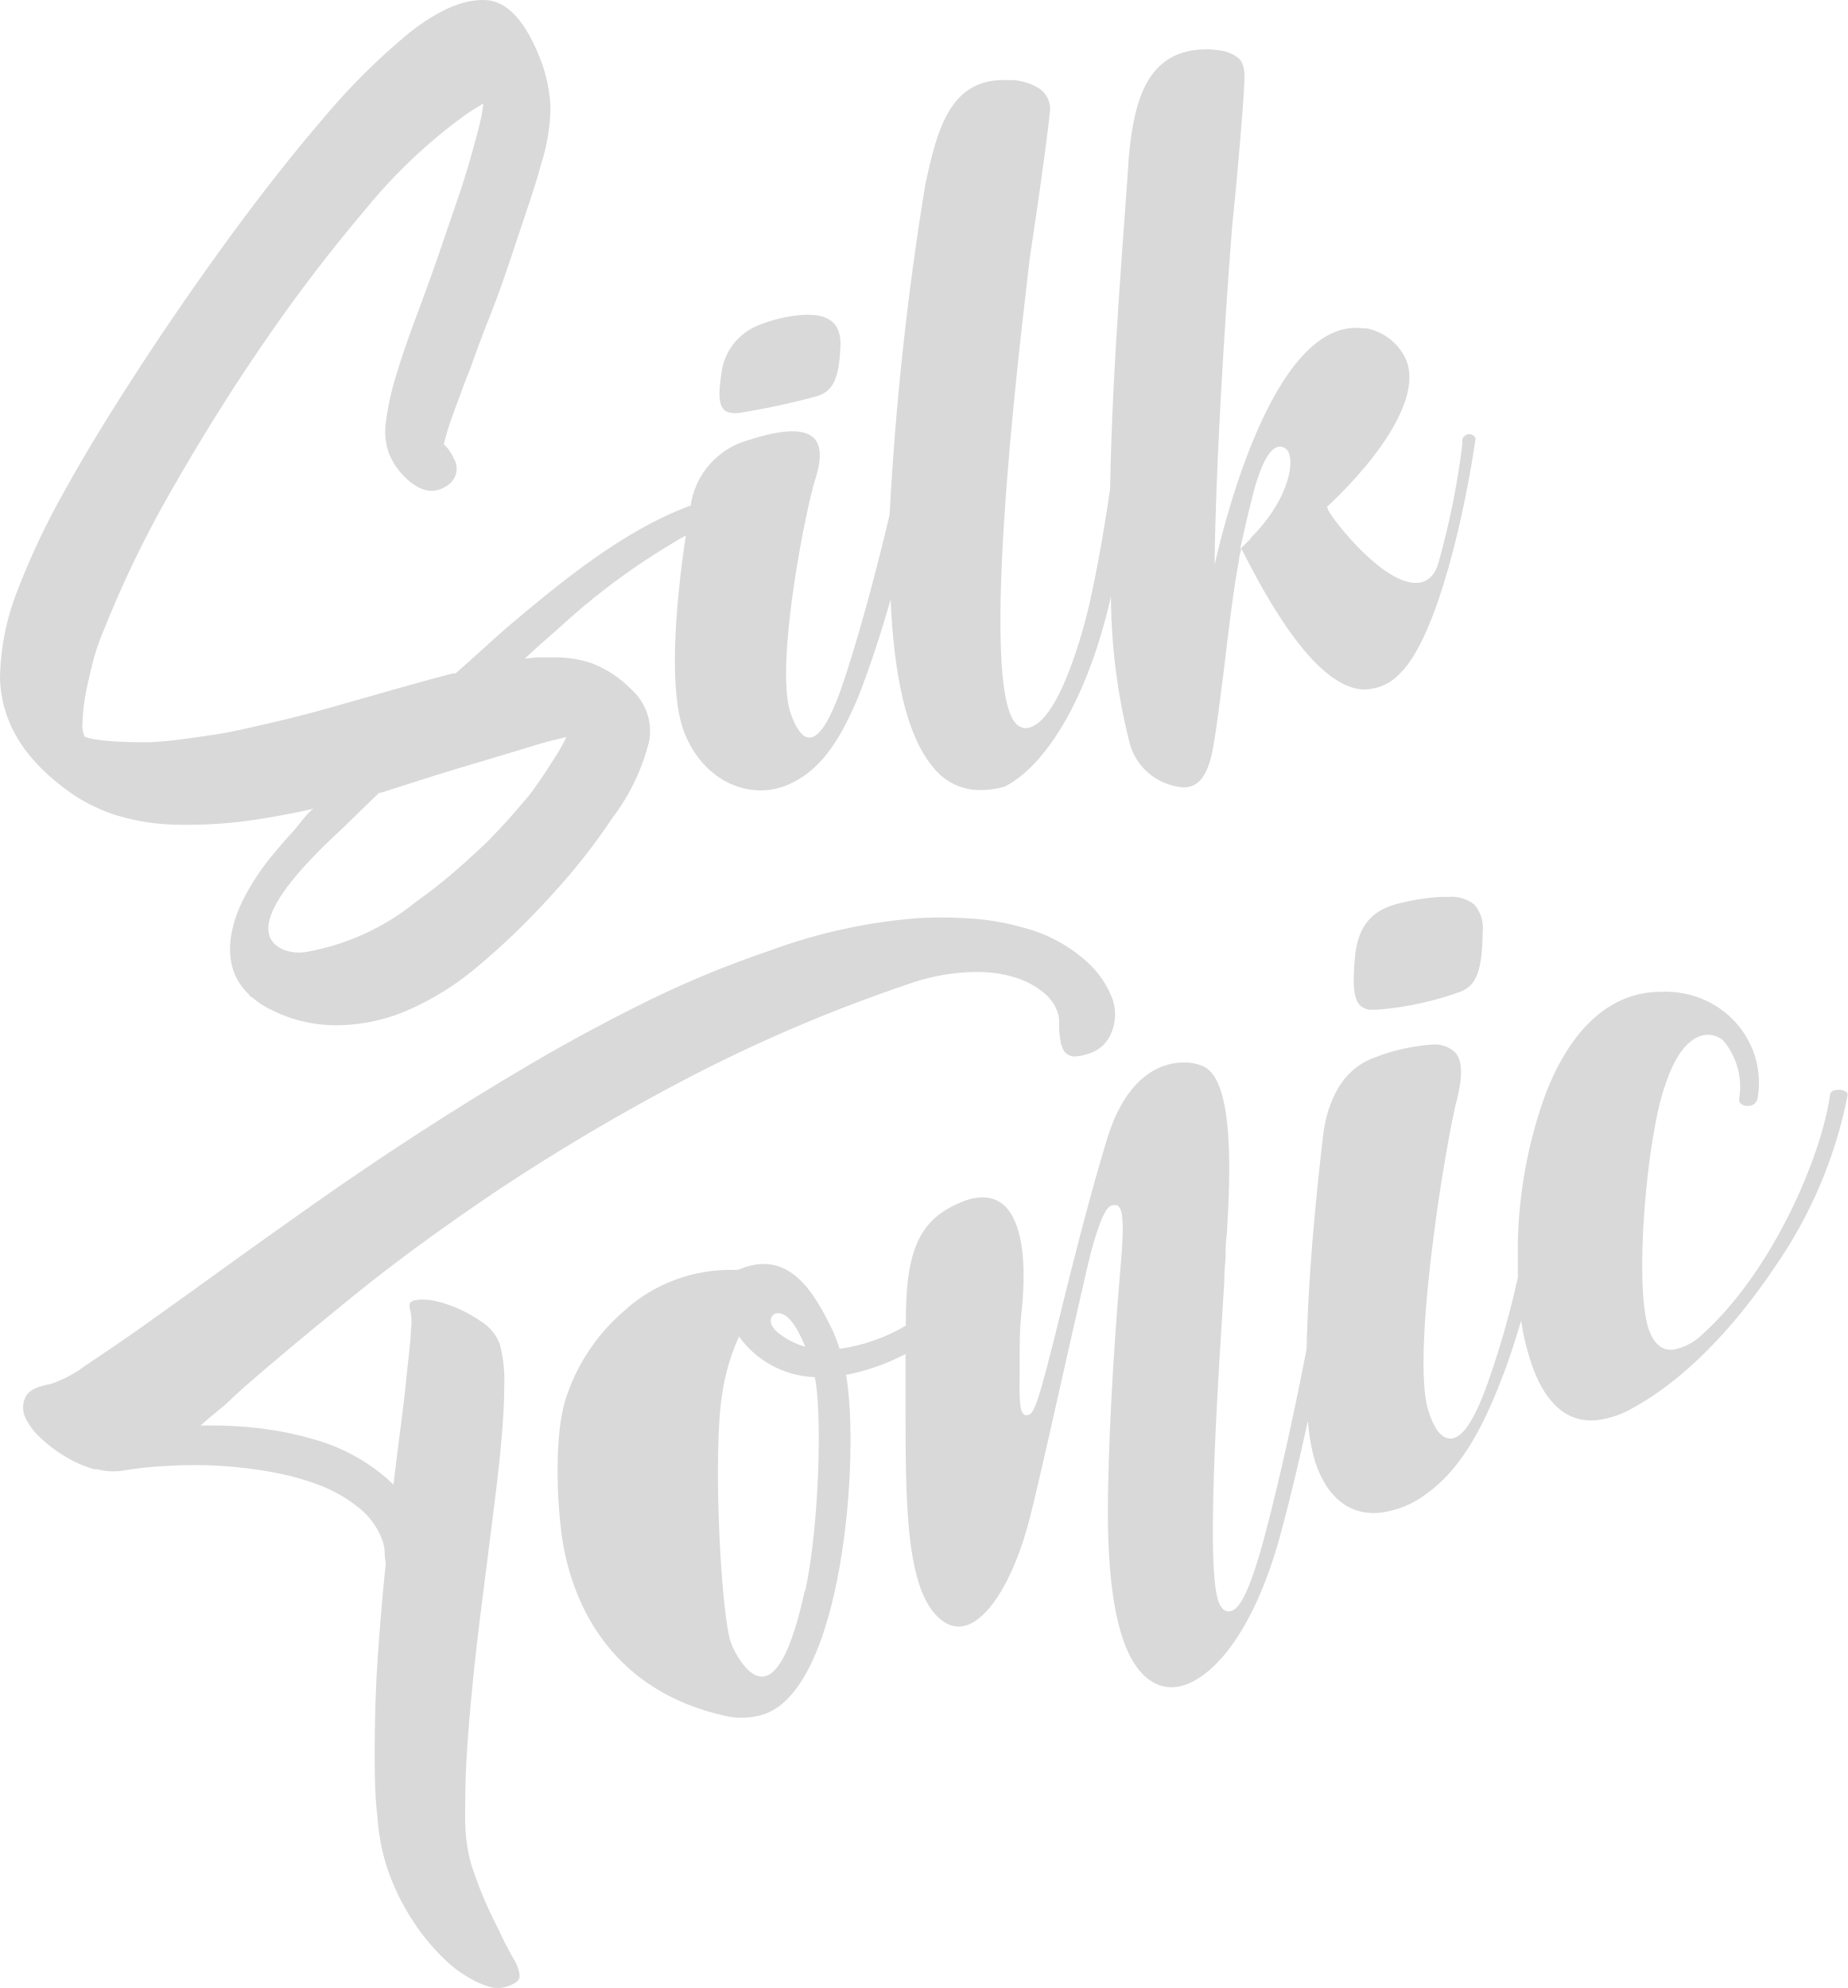
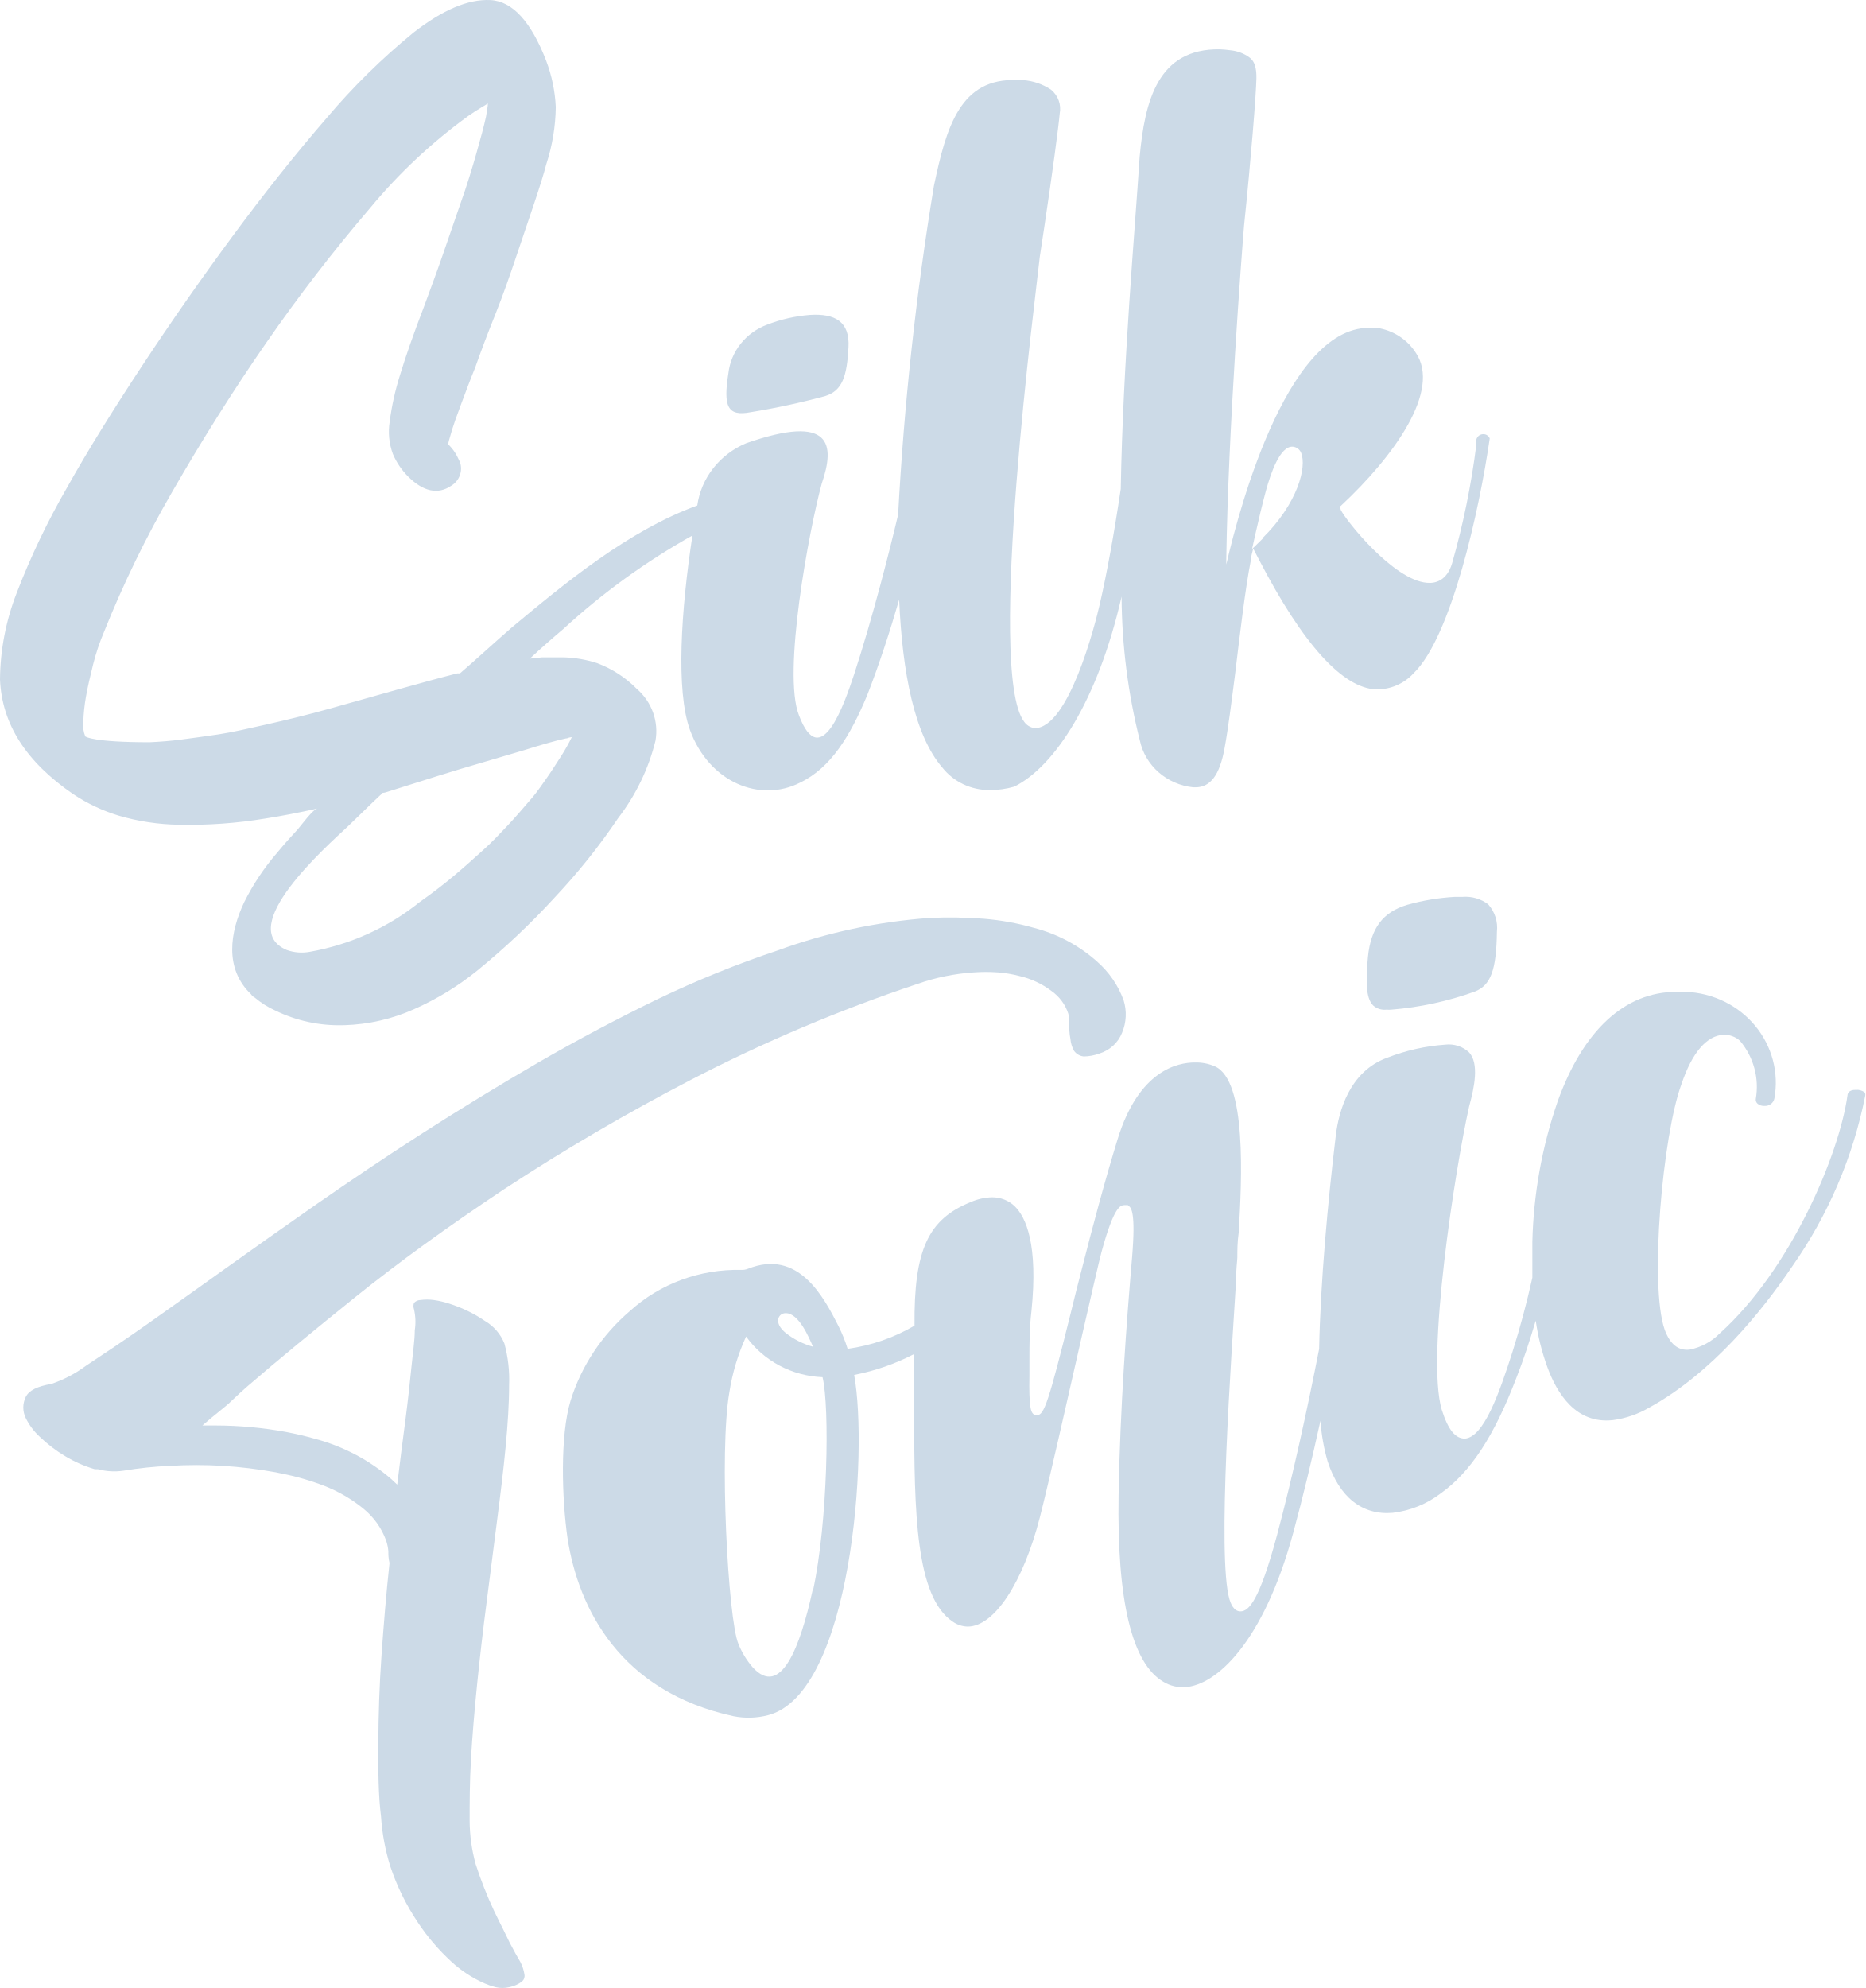
- <svg xmlns="http://www.w3.org/2000/svg" width="79" height="85" viewBox="0 0 79 85" fill="none">
-   <path d="M21.583 83.058L21.3 82.469C21.179 82.227 21.052 81.971 20.917 81.687C20.619 81.042 20.361 80.38 20.145 79.705C19.98 79.102 19.894 78.48 19.89 77.855C19.89 77.093 19.89 76.199 19.947 75.201C20.004 74.203 20.096 73.123 20.209 71.993C20.322 70.864 20.457 69.679 20.606 68.529C20.754 67.379 20.896 66.228 21.045 65.064C21.194 63.9 21.321 62.854 21.413 61.877C21.505 60.9 21.562 60.006 21.562 59.23C21.586 58.63 21.519 58.03 21.364 57.45C21.204 57.042 20.91 56.698 20.528 56.473C20.073 56.16 19.575 55.915 19.047 55.745C18.831 55.672 18.608 55.619 18.381 55.586C18.186 55.558 17.988 55.558 17.794 55.586C17.743 55.587 17.694 55.599 17.649 55.621C17.604 55.642 17.564 55.673 17.531 55.71C17.504 55.796 17.504 55.888 17.531 55.974C17.601 56.269 17.613 56.575 17.567 56.874C17.567 57.29 17.489 57.81 17.425 58.447C17.361 59.085 17.284 59.833 17.184 60.602C17.057 61.565 16.936 62.521 16.823 63.478L16.582 63.249C15.658 62.438 14.555 61.848 13.359 61.524C12.956 61.406 12.538 61.309 12.12 61.226C11.139 61.044 10.143 60.951 9.145 60.949H8.571L8.975 60.602L9.421 60.235L9.662 60.034L9.938 59.771C10.051 59.66 10.236 59.493 10.491 59.265C11.737 58.177 13.281 56.895 15.081 55.433C16.88 53.971 18.976 52.44 21.328 50.86C23.888 49.164 26.536 47.599 29.262 46.169C32.344 44.555 35.554 43.183 38.86 42.068C39.628 41.795 40.431 41.63 41.247 41.576C41.584 41.551 41.922 41.551 42.26 41.576C42.566 41.599 42.87 41.65 43.166 41.728C43.664 41.844 44.131 42.063 44.533 42.372C44.869 42.611 45.117 42.949 45.242 43.336C45.278 43.464 45.292 43.597 45.284 43.73C45.284 43.959 45.284 44.181 45.334 44.423C45.348 44.598 45.399 44.768 45.483 44.922C45.529 44.991 45.591 45.05 45.663 45.093C45.735 45.136 45.816 45.163 45.901 45.172C46.126 45.167 46.349 45.125 46.559 45.047C46.778 44.979 46.979 44.863 47.146 44.708C47.313 44.553 47.441 44.364 47.523 44.153C47.705 43.712 47.728 43.223 47.586 42.767C47.357 42.129 46.967 41.557 46.453 41.104C45.694 40.422 44.778 39.93 43.782 39.67C43.09 39.47 42.378 39.34 41.657 39.282C40.896 39.224 40.132 39.213 39.37 39.248C37.171 39.407 35.008 39.874 32.945 40.633C31.209 41.22 29.512 41.914 27.866 42.712C26.159 43.55 24.445 44.465 22.787 45.435C21.13 46.405 19.494 47.417 17.9 48.449C16.306 49.481 14.84 50.479 13.43 51.47C12.021 52.461 10.717 53.396 9.541 54.242C8.365 55.087 7.289 55.87 6.34 56.542C5.235 57.332 4.335 57.928 3.627 58.406C3.185 58.736 2.692 58.996 2.167 59.175C1.587 59.272 1.225 59.452 1.091 59.729C1.023 59.87 0.987 60.024 0.987 60.179C0.987 60.335 1.023 60.489 1.091 60.63C1.237 60.931 1.438 61.204 1.686 61.434C2.009 61.747 2.368 62.024 2.755 62.258C3.149 62.498 3.573 62.687 4.016 62.819H4.151C4.501 62.915 4.868 62.936 5.228 62.882C5.883 62.771 6.546 62.702 7.211 62.674C7.949 62.629 8.69 62.629 9.428 62.674C10.184 62.721 10.936 62.813 11.681 62.951L11.907 62.999C12.534 63.122 13.148 63.301 13.742 63.533C14.332 63.767 14.882 64.09 15.371 64.489C15.822 64.855 16.163 65.334 16.356 65.875C16.403 66.021 16.434 66.172 16.448 66.325C16.448 66.471 16.448 66.623 16.497 66.831C16.356 68.148 16.249 69.464 16.157 70.774C16.065 72.083 16.03 73.337 16.023 74.515C16.016 75.693 16.023 76.753 16.136 77.668C16.184 78.394 16.317 79.112 16.533 79.809C16.812 80.65 17.203 81.451 17.694 82.192C18.096 82.805 18.571 83.368 19.111 83.869C19.525 84.257 20.005 84.574 20.528 84.805C20.675 84.869 20.826 84.922 20.981 84.964C21.176 85.012 21.381 85.012 21.576 84.964C21.769 84.923 21.951 84.84 22.107 84.721C22.147 84.686 22.178 84.642 22.196 84.592C22.215 84.543 22.221 84.49 22.214 84.437C22.186 84.244 22.127 84.057 22.037 83.883C21.914 83.68 21.763 83.405 21.583 83.058Z" fill="#D9D9D9" />
-   <path d="M58.721 43.169C58.79 43.176 58.858 43.176 58.927 43.169C60.138 43.07 61.33 42.809 62.468 42.393C63.134 42.123 63.375 41.486 63.397 39.836C63.42 39.627 63.4 39.415 63.337 39.214C63.273 39.012 63.168 38.826 63.028 38.666C62.718 38.429 62.329 38.315 61.937 38.347H61.619C60.935 38.386 60.258 38.5 59.6 38.686C58.566 38.998 58.056 39.684 57.935 40.917C57.815 42.151 57.893 42.733 58.162 42.996C58.237 43.062 58.326 43.112 58.422 43.142C58.519 43.172 58.621 43.181 58.721 43.169Z" fill="#D9D9D9" />
-   <path d="M78.966 46.703C78.861 46.624 78.729 46.587 78.597 46.599C78.52 46.599 78.265 46.599 78.243 46.834C77.903 49.336 75.856 54.269 72.832 57.013C72.489 57.366 72.044 57.608 71.557 57.706C71.075 57.761 70.728 57.47 70.501 56.854C69.85 54.955 70.416 48.539 71.21 46.363C71.67 44.978 72.293 44.285 72.987 44.243C73.118 44.238 73.247 44.259 73.369 44.304C73.491 44.35 73.602 44.418 73.696 44.507C73.98 44.849 74.186 45.247 74.301 45.673C74.415 46.1 74.436 46.545 74.362 46.98C74.355 47.019 74.359 47.06 74.372 47.097C74.386 47.135 74.409 47.168 74.439 47.195C74.521 47.26 74.625 47.292 74.73 47.285C74.828 47.291 74.924 47.263 75.001 47.204C75.079 47.145 75.131 47.06 75.148 46.966C75.246 46.421 75.224 45.861 75.084 45.324C74.943 44.788 74.686 44.287 74.332 43.855C73.977 43.423 73.532 43.071 73.026 42.821C72.521 42.571 71.966 42.43 71.401 42.407C71.266 42.397 71.131 42.397 70.997 42.407C68.815 42.407 67.044 44.056 65.968 47.098C65.306 49.034 64.946 51.057 64.898 53.098C64.898 53.625 64.898 54.138 64.898 54.63C64.665 55.69 64.381 56.764 64.062 57.782C63.481 59.618 62.837 61.441 62.044 61.51C61.64 61.51 61.335 61.15 61.059 60.27C60.393 57.99 61.619 50.022 62.221 47.306C62.447 46.481 62.646 45.47 62.221 44.998C62.088 44.872 61.928 44.777 61.753 44.719C61.578 44.662 61.391 44.643 61.208 44.666C60.369 44.725 59.544 44.913 58.764 45.22C57.135 45.809 56.696 47.548 56.575 48.532C56.235 51.394 55.923 54.83 55.867 57.678C55.392 60.131 54.748 63.145 54.082 65.646C53.331 68.466 52.885 68.875 52.559 68.896C52.233 68.917 52.113 68.515 52.07 68.383C51.539 66.547 52.155 57.99 52.346 54.824C52.346 54.262 52.403 53.888 52.403 53.77C52.403 53.465 52.403 53.112 52.46 52.71C52.594 50.431 52.807 46.204 51.454 45.594C51.185 45.475 50.892 45.419 50.597 45.428C49.888 45.428 48.238 45.754 47.338 48.691C46.8 50.451 46.269 52.468 45.822 54.234C45.66 54.865 45.497 55.523 45.341 56.168C44.413 59.93 44.222 60.505 43.924 60.505H43.818L43.761 60.457C43.662 60.367 43.57 60.166 43.598 58.794C43.598 58.572 43.598 58.357 43.598 58.142C43.598 57.45 43.598 56.798 43.683 56.064C43.974 53.202 43.45 52.045 42.975 51.574C42.848 51.451 42.698 51.354 42.532 51.289C42.367 51.223 42.19 51.191 42.012 51.193C41.703 51.201 41.4 51.269 41.119 51.394C39.313 52.128 38.704 53.431 38.732 56.68C37.865 57.193 36.901 57.53 35.899 57.671C35.797 57.341 35.669 57.019 35.516 56.708C34.886 55.454 33.816 53.382 31.677 54.248C31.587 54.285 31.491 54.301 31.394 54.297C29.646 54.255 27.951 54.887 26.676 56.057C25.495 57.077 24.626 58.399 24.169 59.875C23.708 61.385 23.8 64.108 24.034 65.757C24.494 68.792 26.279 72.333 31.061 73.379C31.546 73.477 32.048 73.463 32.527 73.337C36.069 72.416 36.777 62.113 36.175 58.787C37.063 58.613 37.92 58.312 38.718 57.893C38.718 58.759 38.718 59.618 38.718 60.443C38.718 64.642 38.775 68.279 40.354 69.339C40.538 69.47 40.758 69.543 40.985 69.547C42.111 69.547 43.329 67.663 44.038 64.884C44.399 63.464 45.164 60.034 45.787 57.263C46.212 55.399 46.545 53.923 46.651 53.528C47.19 51.532 47.466 51.532 47.629 51.525H47.763L47.82 51.574C47.905 51.657 48.103 51.837 47.948 53.729C47.714 56.5 47.438 60.186 47.374 63.928C47.303 68.432 47.933 71.134 49.286 71.917C49.553 72.079 49.865 72.156 50.179 72.139C51.504 72.062 53.501 70.247 54.769 65.542C55.173 64.046 55.569 62.376 55.923 60.748C55.964 61.336 56.066 61.919 56.228 62.487C56.724 64.018 57.694 64.794 58.984 64.683C59.727 64.595 60.43 64.307 61.017 63.852C62.277 62.944 63.269 61.42 64.211 58.939C64.523 58.149 64.792 57.311 65.04 56.466C65.136 57.138 65.3 57.799 65.529 58.44C65.939 59.584 66.747 60.893 68.305 60.72C68.85 60.646 69.373 60.465 69.842 60.186C72.499 58.718 74.617 56.071 75.892 54.165C77.424 51.961 78.48 49.473 78.994 46.855C79.001 46.829 79.002 46.802 78.997 46.776C78.992 46.75 78.981 46.725 78.966 46.703ZM33.278 56.147C33.837 56.147 34.262 57.193 34.432 57.581C34.014 57.464 33.624 57.266 33.285 56.999C32.732 56.549 32.973 56.14 33.278 56.147ZM34.411 68.009C33.894 70.4 33.072 72.617 31.875 71.286C31.621 70.988 31.418 70.651 31.273 70.289C30.834 69.256 30.452 62.057 30.891 59.528C31.015 58.706 31.254 57.904 31.599 57.145C31.965 57.659 32.447 58.084 33.009 58.386C33.571 58.688 34.196 58.858 34.836 58.884C35.141 60.145 35.063 65.064 34.432 68.009H34.411Z" fill="#D9D9D9" />
-   <path d="M31.797 17.623C32.865 17.447 33.922 17.216 34.964 16.93C35.672 16.701 35.87 16.091 35.934 14.851C35.998 13.749 35.36 13.396 34.298 13.465C33.678 13.514 33.069 13.655 32.492 13.881C32.049 14.046 31.661 14.328 31.371 14.694C31.081 15.061 30.9 15.499 30.848 15.96C30.622 17.387 30.813 17.817 31.797 17.623Z" fill="#D9D9D9" />
-   <path d="M63.028 18.648C62.985 18.603 62.928 18.574 62.865 18.565C62.789 18.555 62.711 18.573 62.648 18.617C62.584 18.661 62.541 18.726 62.525 18.8C62.525 18.87 62.525 18.946 62.525 19.015C62.312 20.728 61.968 22.424 61.498 24.087C61.279 24.829 60.79 24.953 60.436 24.919C59.019 24.808 57.007 22.265 56.781 21.794C56.781 21.794 56.781 21.718 56.724 21.683L56.809 21.607C59.019 19.528 61.059 16.687 59.954 15.073C59.786 14.81 59.566 14.584 59.307 14.407C59.048 14.229 58.755 14.105 58.445 14.04H58.311C54.656 13.528 52.516 21.6 51.935 24.136V23.914C52.014 18.405 52.594 10.784 52.686 9.661C52.984 6.765 53.196 4.056 53.211 3.356C53.225 2.656 52.998 2.504 52.814 2.386C52.6 2.254 52.357 2.173 52.105 2.15C51.96 2.129 51.813 2.116 51.666 2.109C49.031 2.067 48.486 4.319 48.266 6.703C48.068 9.835 47.558 15.53 47.466 20.907C47.168 22.923 46.878 24.503 46.581 25.819C46.382 26.706 45.256 31.148 43.818 31.134C43.728 31.121 43.642 31.089 43.565 31.041C43.488 30.994 43.422 30.931 43.372 30.857C41.764 28.702 43.903 12.322 44.038 10.971L44.229 9.703C44.569 7.409 44.831 5.435 44.88 4.853C44.917 4.666 44.901 4.474 44.837 4.295C44.772 4.116 44.66 3.957 44.512 3.834C44.16 3.596 43.749 3.455 43.322 3.425H43.096C40.666 3.315 40.078 5.428 39.554 7.95C38.792 12.604 38.286 17.295 38.038 22.002C37.684 23.512 36.968 26.381 36.175 28.826C35.757 30.101 34.758 33.046 33.837 30.587C33.129 28.785 34.263 22.674 34.801 20.678C35.367 19.015 35.24 17.664 31.599 18.953C31.049 19.185 30.57 19.552 30.208 20.018C29.846 20.484 29.612 21.034 29.531 21.614C26.612 22.688 23.928 24.933 21.689 26.817C20.896 27.51 20.159 28.203 19.479 28.792H19.366C17.907 29.166 16.115 29.693 14.004 30.288C12.948 30.586 12.021 30.808 11.263 30.981C10.505 31.155 9.846 31.307 9.265 31.397C8.684 31.487 8.153 31.556 7.693 31.619C7.232 31.681 6.772 31.716 6.34 31.737C3.974 31.737 3.641 31.508 3.613 31.487C3.534 31.294 3.505 31.084 3.528 30.878C3.539 30.513 3.577 30.149 3.641 29.79C3.712 29.374 3.818 28.924 3.945 28.404C4.063 27.931 4.216 27.468 4.406 27.018C5.222 24.961 6.185 22.963 7.289 21.038C8.5 18.911 9.846 16.736 11.277 14.657C12.641 12.663 14.109 10.739 15.676 8.892C16.887 7.414 18.284 6.092 19.834 4.957C20.252 4.659 20.542 4.513 20.662 4.423C20.662 4.555 20.62 4.728 20.584 4.984C20.499 5.379 20.358 5.913 20.174 6.564C19.989 7.215 19.77 7.95 19.522 8.643L18.743 10.922C18.481 11.685 18.211 12.412 17.956 13.112C17.524 14.248 17.177 15.246 16.944 16.029C16.738 16.68 16.591 17.348 16.504 18.024C16.43 18.49 16.476 18.967 16.639 19.41C16.79 19.768 17.008 20.095 17.284 20.373C17.928 21.025 18.551 21.156 19.111 20.768C19.28 20.665 19.408 20.509 19.475 20.325C19.542 20.142 19.543 19.941 19.479 19.757L19.352 19.493C19.271 19.337 19.168 19.193 19.047 19.064C19.028 19.042 19.004 19.025 18.977 19.015C18.977 18.96 19.026 18.78 19.146 18.371C19.21 18.163 19.331 17.81 19.522 17.297C19.713 16.784 19.904 16.258 20.124 15.717C20.365 15.024 20.648 14.269 20.981 13.431C21.314 12.592 21.597 11.768 21.874 10.936C22.15 10.105 22.398 9.377 22.624 8.691C22.851 8.005 23.028 7.444 23.134 7.028C23.391 6.235 23.527 5.408 23.538 4.576C23.507 3.896 23.368 3.225 23.127 2.587C22.497 0.945 21.711 0.044 20.761 0.003C19.812 -0.039 18.75 0.425 17.517 1.388C16.177 2.494 14.944 3.719 13.834 5.047C12.531 6.564 11.178 8.283 9.846 10.105C8.514 11.927 7.211 13.812 6.014 15.648C4.817 17.484 3.726 19.244 2.833 20.858C2.009 22.3 1.299 23.801 0.708 25.348C0.251 26.531 0.012 27.784 0 29.048C0.078 30.94 1.084 32.561 3.11 33.961C3.7 34.357 4.347 34.665 5.029 34.875C5.859 35.12 6.72 35.251 7.586 35.263C8.803 35.288 10.02 35.2 11.22 35C11.886 34.896 12.637 34.751 13.444 34.571C13.239 34.619 12.778 35.263 12.623 35.444C12.325 35.769 12.035 36.095 11.758 36.434C11.196 37.087 10.72 37.806 10.342 38.575C9.74 39.857 9.492 41.416 10.639 42.518L10.682 42.58C10.698 42.6 10.72 42.615 10.745 42.622L10.795 42.657C11.053 42.877 11.342 43.062 11.652 43.204C12.547 43.647 13.54 43.863 14.542 43.834H14.585C15.612 43.802 16.622 43.566 17.553 43.142C18.503 42.715 19.392 42.168 20.195 41.513C21.376 40.544 22.481 39.49 23.503 38.361C24.487 37.306 25.382 36.175 26.18 34.979C26.93 33.994 27.468 32.869 27.76 31.674C27.831 31.268 27.796 30.851 27.657 30.462C27.518 30.073 27.28 29.725 26.966 29.45C26.497 28.971 25.927 28.597 25.295 28.355C24.838 28.204 24.36 28.12 23.878 28.106C23.595 28.106 23.29 28.106 22.957 28.106L22.44 28.161C22.915 27.711 23.396 27.288 23.857 26.893C25.513 25.356 27.349 24.014 29.325 22.895C28.844 26.076 28.617 29.519 29.219 31.21C30.034 33.462 32.194 34.335 33.887 33.462C35.197 32.824 36.012 31.453 36.72 29.741C37.237 28.411 37.698 26.97 38.08 25.639C38.215 28.757 38.725 31.439 39.915 32.825C40.15 33.124 40.453 33.366 40.799 33.532C41.146 33.698 41.527 33.783 41.913 33.781C42.265 33.782 42.616 33.733 42.954 33.635C44.675 32.769 46.495 29.949 47.501 25.508C47.511 27.581 47.77 29.646 48.273 31.66C48.386 32.185 48.665 32.661 49.071 33.021C49.477 33.381 49.988 33.605 50.533 33.663H50.632C51.263 33.663 51.659 33.136 51.865 31.979C52.014 31.168 52.155 30.018 52.311 28.799C52.523 27.025 52.736 25.189 52.977 23.949C52.977 23.789 53.041 23.623 53.076 23.457L53.324 23.935C55.194 27.572 56.866 29.416 58.282 29.478C58.582 29.481 58.879 29.421 59.153 29.301C59.427 29.181 59.671 29.005 59.869 28.785C61.47 27.226 62.66 21.787 63.092 18.745C63.081 18.707 63.059 18.674 63.028 18.648ZM24.006 31.57C24.073 31.541 24.145 31.522 24.218 31.515C24.091 31.779 23.949 32.035 23.793 32.284C23.602 32.582 23.396 32.914 23.177 33.233C22.957 33.552 22.766 33.829 22.575 34.065C22.178 34.529 21.824 34.952 21.491 35.305C21.158 35.658 20.846 35.998 20.471 36.337C20.096 36.677 19.713 37.03 19.281 37.398C18.849 37.765 18.396 38.125 17.765 38.575C16.43 39.659 14.832 40.389 13.126 40.696C12.799 40.758 12.461 40.731 12.148 40.619C9.917 39.67 13.848 36.171 14.733 35.333C14.932 35.146 15.838 34.245 16.044 34.058C16.249 33.871 16.178 33.919 16.178 33.905C16.256 33.9 16.332 33.884 16.405 33.857C17.156 33.614 17.886 33.386 18.58 33.164L19.501 32.88L22.192 32.076C22.915 31.848 23.531 31.667 23.977 31.57H24.006ZM53.487 23.02L53.026 23.477C53.076 23.263 53.118 23.048 53.168 22.833C53.305 22.209 53.454 21.593 53.614 20.983C53.813 20.256 54.209 19.05 54.762 19.098C54.837 19.108 54.908 19.137 54.967 19.181C55.027 19.227 55.074 19.286 55.102 19.355C55.357 19.958 54.967 21.523 53.459 23.02H53.487Z" fill="#D9D9D9" />
+ <svg xmlns="http://www.w3.org/2000/svg" width="61" height="65" viewBox="0 0 61 65" fill="none">
+   <path d="M16.666 63.515L16.447 63.065C16.354 62.88 16.255 62.684 16.151 62.466C15.921 61.973 15.722 61.467 15.555 60.951C15.427 60.489 15.361 60.014 15.358 59.536C15.358 58.953 15.358 58.27 15.402 57.507C15.446 56.744 15.517 55.917 15.604 55.054C15.692 54.19 15.796 53.284 15.911 52.404C16.026 51.525 16.135 50.645 16.25 49.755C16.365 48.865 16.463 48.065 16.534 47.318C16.605 46.571 16.649 45.887 16.649 45.294C16.668 44.835 16.616 44.376 16.496 43.932C16.373 43.62 16.146 43.357 15.851 43.185C15.5 42.946 15.114 42.759 14.707 42.629C14.54 42.573 14.368 42.532 14.193 42.507C14.043 42.486 13.89 42.486 13.739 42.507C13.701 42.508 13.663 42.517 13.628 42.534C13.593 42.55 13.562 42.573 13.537 42.602C13.515 42.668 13.515 42.738 13.537 42.803C13.59 43.029 13.6 43.263 13.564 43.492C13.564 43.81 13.504 44.208 13.455 44.695C13.406 45.182 13.345 45.755 13.269 46.343C13.171 47.079 13.078 47.81 12.99 48.542L12.804 48.367C12.091 47.747 11.239 47.295 10.315 47.047C10.004 46.957 9.681 46.883 9.358 46.82C8.601 46.681 7.832 46.61 7.061 46.608H6.618L6.93 46.343L7.274 46.062L7.46 45.908L7.674 45.707C7.761 45.622 7.903 45.495 8.1 45.32C9.063 44.488 10.255 43.508 11.645 42.39C13.034 41.272 14.653 40.101 16.469 38.893C18.445 37.596 20.49 36.399 22.594 35.306C24.975 34.071 27.453 33.022 30.006 32.169C30.599 31.961 31.219 31.834 31.849 31.793C32.109 31.774 32.37 31.774 32.631 31.793C32.867 31.811 33.102 31.85 33.331 31.91C33.715 31.998 34.076 32.166 34.387 32.402C34.645 32.585 34.837 32.843 34.934 33.139C34.962 33.237 34.973 33.339 34.966 33.441C34.966 33.616 34.966 33.785 35.005 33.971C35.016 34.104 35.055 34.234 35.119 34.352C35.155 34.405 35.203 34.45 35.259 34.483C35.315 34.516 35.377 34.536 35.442 34.543C35.616 34.54 35.788 34.508 35.951 34.448C36.12 34.395 36.275 34.307 36.404 34.188C36.532 34.07 36.632 33.925 36.695 33.764C36.836 33.427 36.853 33.053 36.744 32.704C36.567 32.216 36.266 31.779 35.869 31.433C35.283 30.911 34.575 30.535 33.807 30.336C33.272 30.183 32.722 30.084 32.166 30.039C31.578 29.995 30.988 29.986 30.399 30.013C28.702 30.135 27.031 30.492 25.439 31.073C24.098 31.521 22.788 32.052 21.517 32.662C20.199 33.303 18.875 34.003 17.595 34.744C16.315 35.486 15.052 36.26 13.821 37.049C12.591 37.839 11.459 38.602 10.37 39.359C9.282 40.117 8.275 40.832 7.367 41.479C6.459 42.125 5.628 42.724 4.895 43.238C4.042 43.842 3.347 44.298 2.8 44.663C2.459 44.916 2.079 45.114 1.674 45.251C1.225 45.325 0.946 45.463 0.842 45.675C0.79 45.783 0.762 45.901 0.762 46.02C0.762 46.139 0.79 46.256 0.842 46.364C0.955 46.595 1.111 46.803 1.302 46.979C1.552 47.218 1.829 47.43 2.128 47.609C2.431 47.793 2.759 47.937 3.101 48.038H3.205C3.476 48.111 3.759 48.127 4.036 48.086C4.543 48.002 5.054 47.948 5.568 47.927C6.138 47.893 6.71 47.893 7.28 47.927C7.864 47.963 8.444 48.034 9.019 48.139L9.194 48.176C9.678 48.27 10.152 48.407 10.611 48.584C11.067 48.763 11.491 49.01 11.869 49.315C12.217 49.595 12.48 49.961 12.629 50.375C12.666 50.487 12.69 50.602 12.7 50.719C12.7 50.831 12.7 50.947 12.738 51.106C12.629 52.113 12.547 53.12 12.476 54.121C12.405 55.123 12.377 56.081 12.372 56.982C12.367 57.883 12.372 58.694 12.46 59.393C12.496 59.948 12.599 60.498 12.766 61.03C12.981 61.673 13.283 62.286 13.663 62.853C13.973 63.322 14.34 63.752 14.757 64.135C15.077 64.432 15.447 64.674 15.851 64.851C15.964 64.9 16.081 64.94 16.201 64.972C16.351 65.009 16.509 65.009 16.66 64.972C16.809 64.941 16.95 64.878 17.07 64.787C17.101 64.76 17.125 64.726 17.139 64.688C17.153 64.65 17.158 64.61 17.152 64.57C17.131 64.422 17.085 64.279 17.015 64.146C16.921 63.99 16.804 63.78 16.666 63.515Z" fill="#CCDAE7" />
+   <path d="M45.342 33.012C45.395 33.017 45.448 33.017 45.501 33.012C46.436 32.936 47.356 32.736 48.235 32.418C48.749 32.212 48.935 31.724 48.952 30.463C48.97 30.303 48.954 30.141 48.906 29.987C48.857 29.833 48.776 29.69 48.667 29.568C48.428 29.387 48.127 29.3 47.825 29.324H47.579C47.051 29.354 46.528 29.441 46.02 29.584C45.222 29.822 44.828 30.347 44.735 31.29C44.642 32.233 44.702 32.678 44.91 32.879C44.968 32.93 45.036 32.968 45.111 32.991C45.186 33.014 45.264 33.021 45.342 33.012Z" fill="#CCDAE7" />
+   <path d="M60.974 35.714C60.893 35.654 60.791 35.625 60.689 35.635C60.629 35.635 60.432 35.635 60.416 35.815C60.153 37.727 58.572 41.5 56.237 43.598C55.973 43.868 55.629 44.053 55.253 44.128C54.881 44.17 54.613 43.948 54.438 43.476C53.934 42.025 54.372 37.118 54.985 35.454C55.34 34.395 55.821 33.865 56.357 33.833C56.458 33.829 56.558 33.845 56.652 33.88C56.746 33.914 56.832 33.967 56.904 34.034C57.124 34.296 57.283 34.6 57.371 34.927C57.46 35.253 57.476 35.593 57.419 35.926C57.413 35.956 57.416 35.987 57.427 36.016C57.437 36.044 57.455 36.07 57.479 36.09C57.541 36.14 57.622 36.165 57.703 36.159C57.778 36.164 57.853 36.142 57.912 36.097C57.972 36.052 58.012 35.987 58.026 35.915C58.102 35.498 58.085 35.07 57.976 34.66C57.867 34.249 57.669 33.867 57.395 33.536C57.121 33.206 56.778 32.937 56.387 32.746C55.997 32.555 55.569 32.447 55.132 32.429C55.029 32.421 54.924 32.421 54.821 32.429C53.136 32.429 51.769 33.69 50.937 36.016C50.426 37.497 50.148 39.044 50.111 40.605C50.111 41.007 50.111 41.399 50.111 41.776C49.931 42.586 49.712 43.407 49.466 44.186C49.017 45.59 48.52 46.984 47.907 47.037C47.595 47.037 47.36 46.761 47.147 46.089C46.633 44.345 47.579 38.252 48.044 36.175C48.219 35.544 48.372 34.771 48.044 34.411C47.941 34.314 47.818 34.241 47.683 34.197C47.547 34.153 47.403 34.139 47.262 34.156C46.614 34.202 45.977 34.345 45.375 34.58C44.117 35.031 43.778 36.36 43.685 37.113C43.422 39.301 43.181 41.929 43.138 44.107C42.771 45.983 42.273 48.287 41.759 50.2C41.18 52.357 40.835 52.669 40.583 52.685C40.332 52.701 40.239 52.394 40.206 52.293C39.796 50.889 40.272 44.345 40.419 41.924C40.419 41.495 40.463 41.209 40.463 41.118C40.463 40.885 40.463 40.615 40.507 40.308C40.611 38.565 40.775 35.333 39.73 34.866C39.523 34.775 39.296 34.732 39.068 34.739C38.521 34.739 37.247 34.988 36.552 37.235C36.137 38.581 35.727 40.122 35.382 41.474C35.256 41.956 35.13 42.459 35.01 42.952C34.294 45.829 34.146 46.269 33.916 46.269H33.834L33.79 46.232C33.714 46.163 33.643 46.009 33.664 44.96C33.664 44.79 33.664 44.626 33.664 44.462C33.664 43.932 33.664 43.434 33.73 42.872C33.954 40.684 33.55 39.799 33.183 39.439C33.085 39.345 32.969 39.271 32.842 39.221C32.714 39.171 32.577 39.146 32.439 39.147C32.201 39.154 31.967 39.206 31.75 39.301C30.355 39.863 29.885 40.859 29.907 43.344C29.238 43.736 28.494 43.994 27.719 44.102C27.641 43.849 27.542 43.603 27.424 43.365C26.937 42.406 26.111 40.822 24.459 41.484C24.39 41.512 24.316 41.524 24.241 41.521C22.891 41.489 21.583 41.972 20.598 42.867C19.686 43.647 19.015 44.658 18.662 45.786C18.306 46.941 18.377 49.024 18.558 50.285C18.913 52.606 20.292 55.313 23.984 56.113C24.358 56.188 24.746 56.177 25.116 56.081C27.851 55.377 28.398 47.498 27.933 44.955C28.618 44.822 29.28 44.591 29.896 44.271C29.896 44.933 29.896 45.59 29.896 46.221C29.896 49.432 29.94 52.214 31.16 53.024C31.301 53.124 31.471 53.18 31.646 53.183C32.516 53.183 33.457 51.742 34.004 49.617C34.283 48.531 34.873 45.908 35.355 43.789C35.683 42.364 35.94 41.235 36.022 40.933C36.438 39.407 36.651 39.407 36.777 39.402H36.881L36.924 39.439C36.99 39.502 37.143 39.64 37.023 41.087C36.842 43.206 36.629 46.025 36.58 48.886C36.525 52.33 37.012 54.397 38.056 54.995C38.263 55.119 38.504 55.178 38.746 55.165C39.769 55.107 41.311 53.718 42.29 50.121C42.602 48.976 42.908 47.699 43.181 46.454C43.213 46.904 43.291 47.35 43.417 47.784C43.8 48.955 44.549 49.548 45.544 49.464C46.118 49.396 46.661 49.176 47.114 48.828C48.088 48.134 48.853 46.968 49.581 45.071C49.821 44.467 50.029 43.826 50.221 43.18C50.295 43.694 50.421 44.2 50.598 44.69C50.915 45.564 51.539 46.565 52.742 46.433C53.162 46.377 53.566 46.238 53.929 46.025C55.98 44.902 57.615 42.878 58.6 41.42C59.783 39.735 60.598 37.833 60.995 35.831C61.001 35.811 61.001 35.79 60.998 35.77C60.994 35.75 60.986 35.731 60.974 35.714ZM25.696 42.936C26.128 42.936 26.456 43.736 26.587 44.033C26.264 43.943 25.963 43.792 25.701 43.588C25.274 43.243 25.46 42.931 25.696 42.936ZM26.571 52.007C26.171 53.835 25.537 55.531 24.613 54.513C24.416 54.285 24.259 54.027 24.148 53.75C23.809 52.961 23.513 47.456 23.852 45.522C23.949 44.893 24.133 44.28 24.399 43.699C24.682 44.092 25.054 44.417 25.488 44.648C25.922 44.879 26.404 45.009 26.899 45.029C27.134 45.993 27.074 49.755 26.587 52.007H26.571Z" fill="#CCDAE7" />
+   <path d="M24.552 13.476C25.377 13.342 26.193 13.165 26.997 12.946C27.544 12.771 27.697 12.305 27.747 11.357C27.796 10.514 27.304 10.244 26.483 10.297C26.004 10.335 25.534 10.442 25.088 10.615C24.747 10.741 24.447 10.957 24.224 11.237C24 11.517 23.86 11.852 23.82 12.204C23.645 13.296 23.792 13.624 24.552 13.476Z" fill="#CCDAE7" />
+   <path d="M48.667 14.26C48.634 14.226 48.59 14.203 48.541 14.197C48.482 14.189 48.422 14.203 48.373 14.236C48.325 14.27 48.291 14.32 48.279 14.377C48.279 14.43 48.279 14.488 48.279 14.541C48.114 15.851 47.849 17.148 47.486 18.42C47.316 18.986 46.939 19.082 46.666 19.055C45.572 18.971 44.018 17.026 43.843 16.666C43.843 16.666 43.843 16.608 43.8 16.581L43.865 16.523C45.572 14.933 47.147 12.761 46.294 11.526C46.164 11.326 45.994 11.152 45.794 11.017C45.594 10.881 45.367 10.786 45.129 10.737H45.025C42.202 10.345 40.551 16.517 40.102 18.457V18.287C40.162 14.075 40.611 8.246 40.682 7.388C40.912 5.173 41.076 3.102 41.087 2.566C41.098 2.031 40.922 1.915 40.78 1.825C40.615 1.724 40.428 1.662 40.233 1.644C40.121 1.628 40.008 1.618 39.894 1.613C37.86 1.581 37.438 3.303 37.269 5.126C37.116 7.521 36.722 11.876 36.651 15.988C36.421 17.529 36.197 18.738 35.967 19.744C35.814 20.422 34.944 23.819 33.834 23.808C33.765 23.798 33.698 23.774 33.639 23.738C33.579 23.701 33.529 23.653 33.49 23.596C32.248 21.948 33.9 9.423 34.004 8.39L34.151 7.42C34.414 5.666 34.616 4.156 34.655 3.711C34.682 3.568 34.671 3.421 34.621 3.284C34.571 3.147 34.484 3.026 34.37 2.932C34.098 2.75 33.781 2.642 33.451 2.619H33.276C31.4 2.535 30.946 4.151 30.541 6.079C29.953 9.638 29.563 13.225 29.371 16.825C29.098 17.98 28.545 20.173 27.933 22.044C27.61 23.019 26.839 25.271 26.128 23.39C25.581 22.012 26.456 17.339 26.872 15.813C27.309 14.541 27.211 13.508 24.399 14.493C23.975 14.671 23.605 14.951 23.325 15.308C23.045 15.664 22.865 16.084 22.802 16.528C20.549 17.349 18.476 19.066 16.747 20.507C16.135 21.037 15.566 21.567 15.041 22.017H14.954C13.827 22.303 12.443 22.706 10.813 23.162C9.998 23.39 9.282 23.559 8.696 23.692C8.111 23.824 7.603 23.941 7.154 24.01C6.706 24.078 6.295 24.131 5.94 24.179C5.584 24.227 5.229 24.253 4.895 24.269C3.068 24.269 2.811 24.094 2.789 24.078C2.729 23.93 2.706 23.77 2.724 23.612C2.733 23.333 2.762 23.055 2.811 22.78C2.866 22.462 2.948 22.118 3.046 21.721C3.137 21.359 3.256 21.005 3.402 20.661C4.032 19.088 4.776 17.56 5.628 16.088C6.563 14.462 7.603 12.798 8.707 11.208C9.761 9.684 10.895 8.212 12.104 6.8C13.039 5.67 14.118 4.659 15.315 3.79C15.637 3.563 15.861 3.451 15.954 3.382C15.954 3.483 15.922 3.616 15.894 3.812C15.829 4.114 15.719 4.522 15.577 5.02C15.435 5.518 15.265 6.079 15.074 6.609L14.472 8.352C14.27 8.935 14.062 9.492 13.865 10.027C13.531 10.896 13.263 11.659 13.083 12.257C12.925 12.756 12.811 13.266 12.744 13.783C12.687 14.139 12.722 14.504 12.848 14.843C12.964 15.117 13.133 15.367 13.345 15.58C13.843 16.078 14.325 16.178 14.757 15.882C14.887 15.803 14.986 15.683 15.037 15.543C15.089 15.402 15.09 15.249 15.041 15.108L14.943 14.907C14.88 14.787 14.801 14.677 14.707 14.578C14.693 14.562 14.674 14.549 14.653 14.541C14.653 14.499 14.691 14.361 14.784 14.048C14.833 13.889 14.926 13.619 15.074 13.227C15.222 12.835 15.369 12.432 15.539 12.019C15.725 11.489 15.944 10.912 16.201 10.271C16.458 9.629 16.676 8.999 16.89 8.363C17.103 7.727 17.294 7.171 17.47 6.646C17.645 6.122 17.781 5.693 17.863 5.375C18.062 4.768 18.167 4.136 18.175 3.499C18.151 2.979 18.044 2.466 17.858 1.978C17.371 0.723 16.764 0.034 16.031 0.002C15.298 -0.03 14.478 0.325 13.526 1.062C12.491 1.907 11.539 2.844 10.682 3.859C9.676 5.02 8.631 6.334 7.603 7.727C6.574 9.121 5.568 10.562 4.644 11.966C3.719 13.37 2.877 14.716 2.188 15.95C1.551 17.053 1.003 18.201 0.547 19.384C0.194 20.288 0.009 21.246 0 22.213C0.06 23.66 0.837 24.9 2.401 25.97C2.857 26.273 3.356 26.509 3.883 26.669C4.524 26.857 5.189 26.957 5.858 26.966C6.798 26.985 7.737 26.918 8.664 26.765C9.178 26.685 9.758 26.574 10.381 26.436C10.222 26.473 9.867 26.966 9.747 27.104C9.517 27.353 9.293 27.602 9.079 27.862C8.645 28.361 8.278 28.911 7.985 29.499C7.521 30.479 7.329 31.671 8.215 32.514L8.248 32.561C8.261 32.577 8.278 32.588 8.297 32.593L8.335 32.62C8.535 32.789 8.757 32.93 8.997 33.038C9.688 33.377 10.455 33.543 11.229 33.52H11.262C12.055 33.496 12.834 33.316 13.553 32.991C14.287 32.665 14.973 32.246 15.594 31.745C16.505 31.004 17.359 30.198 18.148 29.335C18.907 28.528 19.599 27.663 20.215 26.749C20.794 25.995 21.209 25.135 21.435 24.221C21.49 23.911 21.462 23.592 21.355 23.294C21.248 22.997 21.065 22.731 20.822 22.521C20.46 22.154 20.02 21.868 19.532 21.683C19.178 21.568 18.81 21.504 18.438 21.493C18.219 21.493 17.984 21.493 17.727 21.493L17.327 21.535C17.694 21.191 18.066 20.867 18.421 20.566C19.7 19.39 21.117 18.363 22.644 17.508C22.272 19.94 22.097 22.574 22.562 23.866C23.191 25.588 24.859 26.256 26.166 25.588C27.178 25.101 27.807 24.052 28.354 22.743C28.753 21.726 29.108 20.624 29.404 19.607C29.508 21.991 29.902 24.041 30.82 25.101C31.002 25.33 31.236 25.515 31.503 25.642C31.771 25.769 32.065 25.834 32.363 25.832C32.635 25.834 32.906 25.796 33.167 25.721C34.496 25.059 35.902 22.902 36.678 19.506C36.686 21.091 36.886 22.671 37.275 24.211C37.361 24.612 37.576 24.976 37.89 25.251C38.203 25.526 38.599 25.698 39.019 25.742H39.096C39.583 25.742 39.889 25.34 40.047 24.455C40.162 23.835 40.272 22.955 40.392 22.023C40.556 20.666 40.72 19.262 40.906 18.314C40.906 18.192 40.955 18.065 40.983 17.937L41.174 18.303C42.618 21.085 43.909 22.494 45.003 22.542C45.234 22.544 45.464 22.498 45.675 22.407C45.887 22.315 46.075 22.181 46.228 22.012C47.464 20.82 48.383 16.66 48.717 14.335C48.708 14.306 48.691 14.28 48.667 14.26ZM18.536 24.142C18.588 24.12 18.643 24.105 18.7 24.1C18.602 24.301 18.492 24.498 18.372 24.688C18.224 24.916 18.066 25.17 17.896 25.414C17.727 25.657 17.579 25.869 17.431 26.049C17.125 26.404 16.851 26.728 16.594 26.998C16.337 27.268 16.097 27.528 15.807 27.787C15.517 28.047 15.222 28.317 14.888 28.598C14.554 28.879 14.204 29.154 13.717 29.499C12.686 30.328 11.453 30.886 10.135 31.12C9.883 31.168 9.622 31.148 9.38 31.062C7.657 30.336 10.693 27.66 11.377 27.019C11.53 26.876 12.23 26.187 12.388 26.044C12.547 25.901 12.492 25.938 12.492 25.928C12.552 25.924 12.611 25.911 12.667 25.89C13.247 25.705 13.81 25.53 14.346 25.361L15.057 25.143L17.136 24.529C17.694 24.354 18.17 24.216 18.514 24.142H18.536ZM41.3 17.604L40.944 17.953C40.983 17.789 41.016 17.625 41.054 17.461C41.16 16.984 41.274 16.512 41.398 16.046C41.551 15.489 41.858 14.568 42.284 14.605C42.342 14.612 42.397 14.634 42.443 14.668C42.489 14.703 42.525 14.748 42.547 14.801C42.744 15.262 42.443 16.459 41.278 17.604H41.3Z" fill="#CCDAE7" />
</svg>
